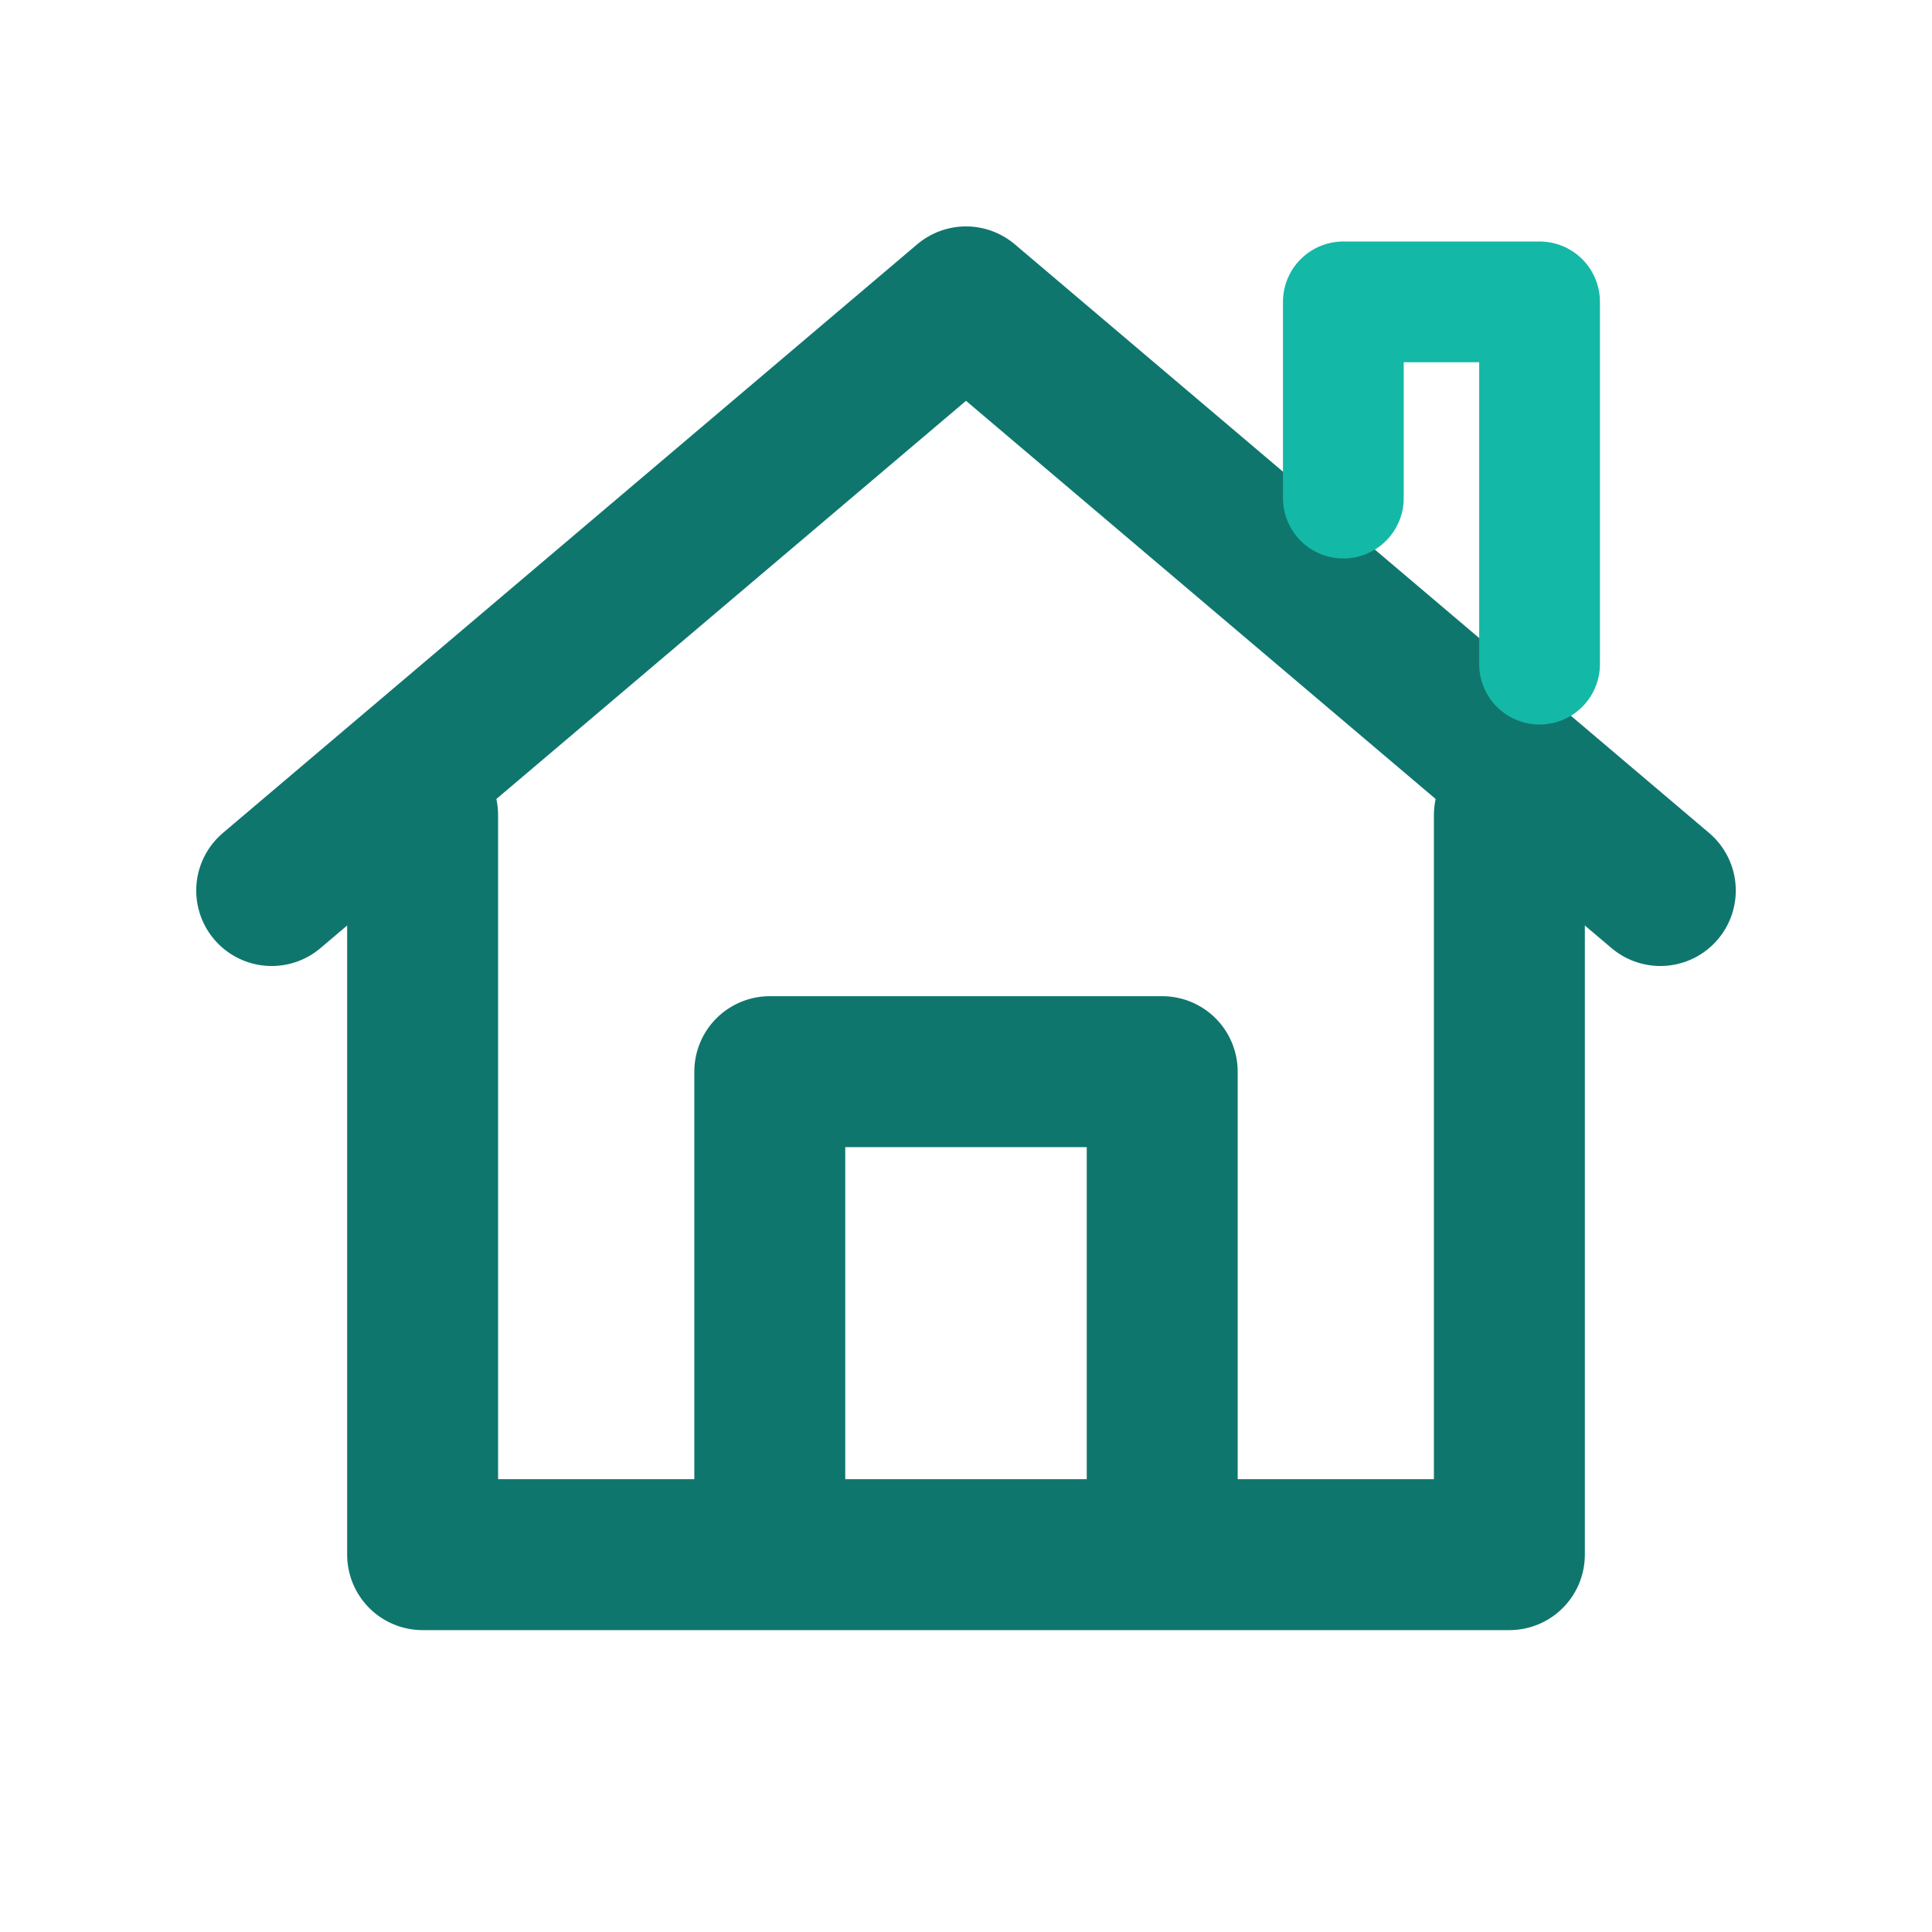
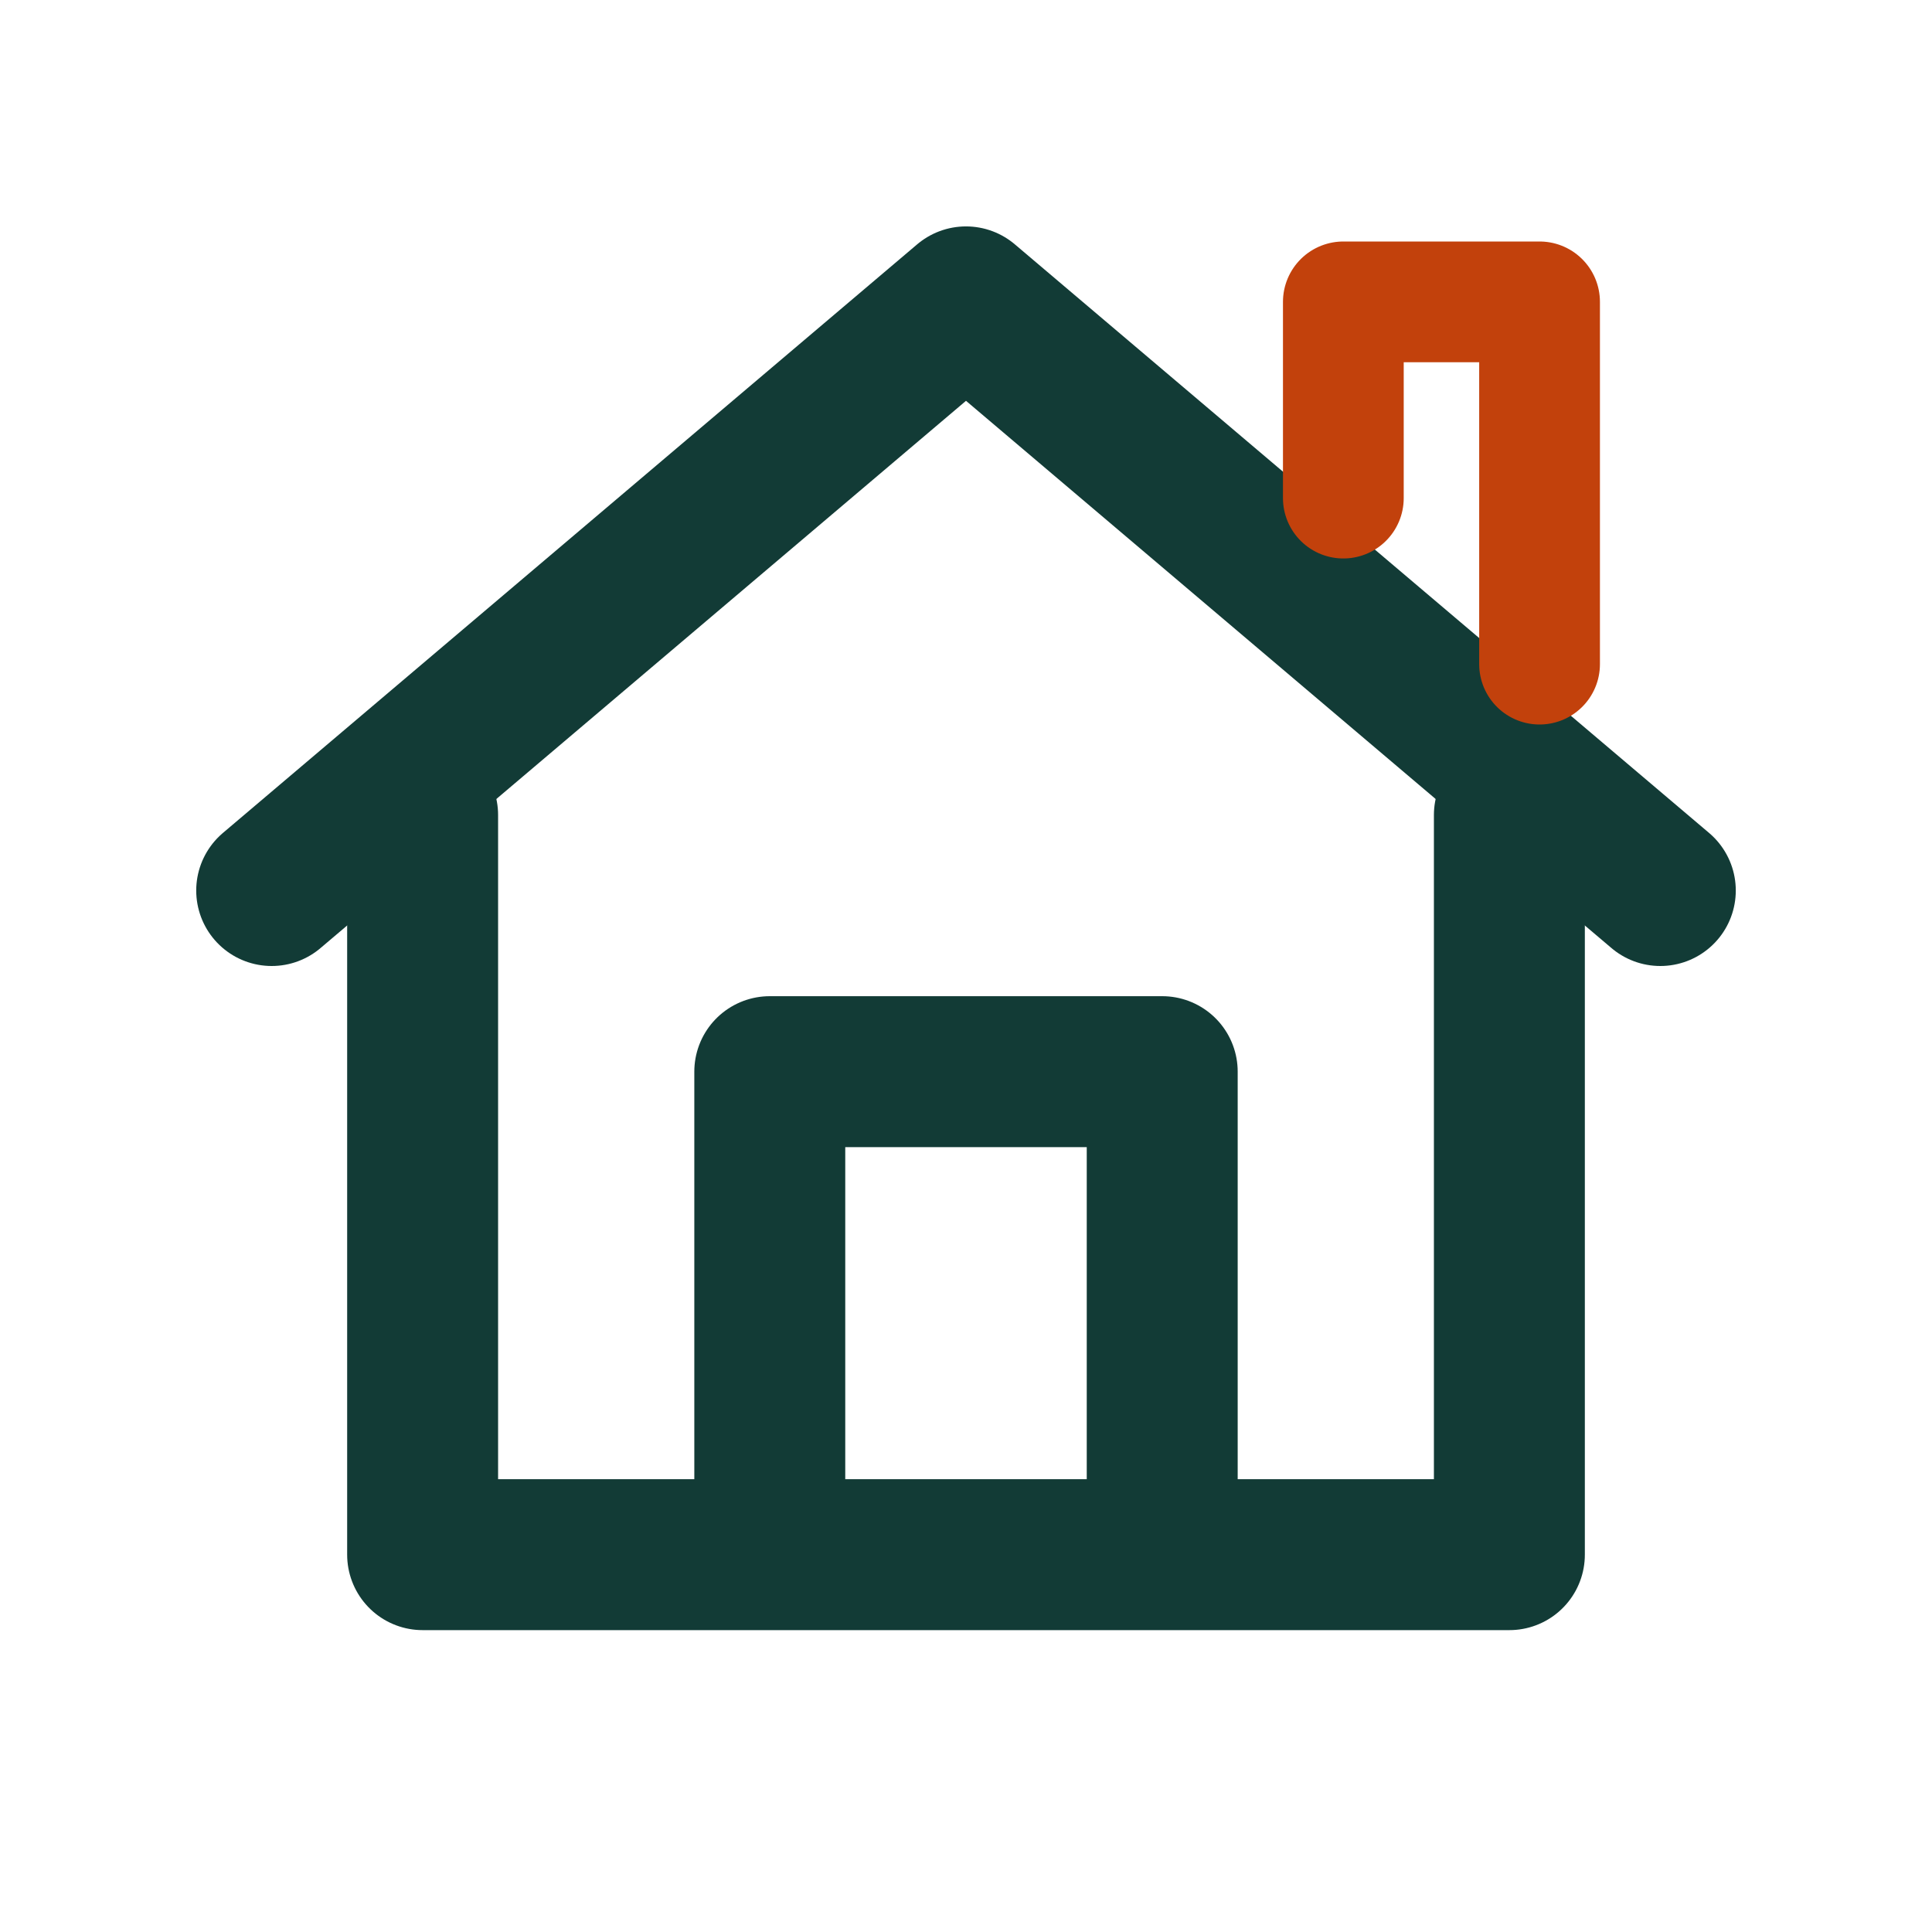
<svg xmlns="http://www.w3.org/2000/svg" width="128" height="128" viewBox="0 0 128 128" fill="none">
-   <path d="m18 59 46-39 46 39" stroke="#0F766E" stroke-width="10" stroke-linecap="round" stroke-linejoin="round" />
-   <path d="M28 54v49h72V54M51 103V71h26v32" stroke="#0F766E" stroke-width="10" stroke-linecap="round" stroke-linejoin="round" />
-   <path d="M89 33V20h13v24" stroke="#14B8A6" stroke-width="8" stroke-linecap="round" stroke-linejoin="round" />
+   <path d="m18 59 46-39 46 39" stroke="#123B36" stroke-width="10" stroke-linecap="round" stroke-linejoin="round" />
+   <path d="M28 54v49h72V54M51 103V71h26v32" stroke="#123B36" stroke-width="10" stroke-linecap="round" stroke-linejoin="round" />
+   <path d="M89 33V20h13v24" stroke="#C2410C" stroke-width="8" stroke-linecap="round" stroke-linejoin="round" />
</svg>
